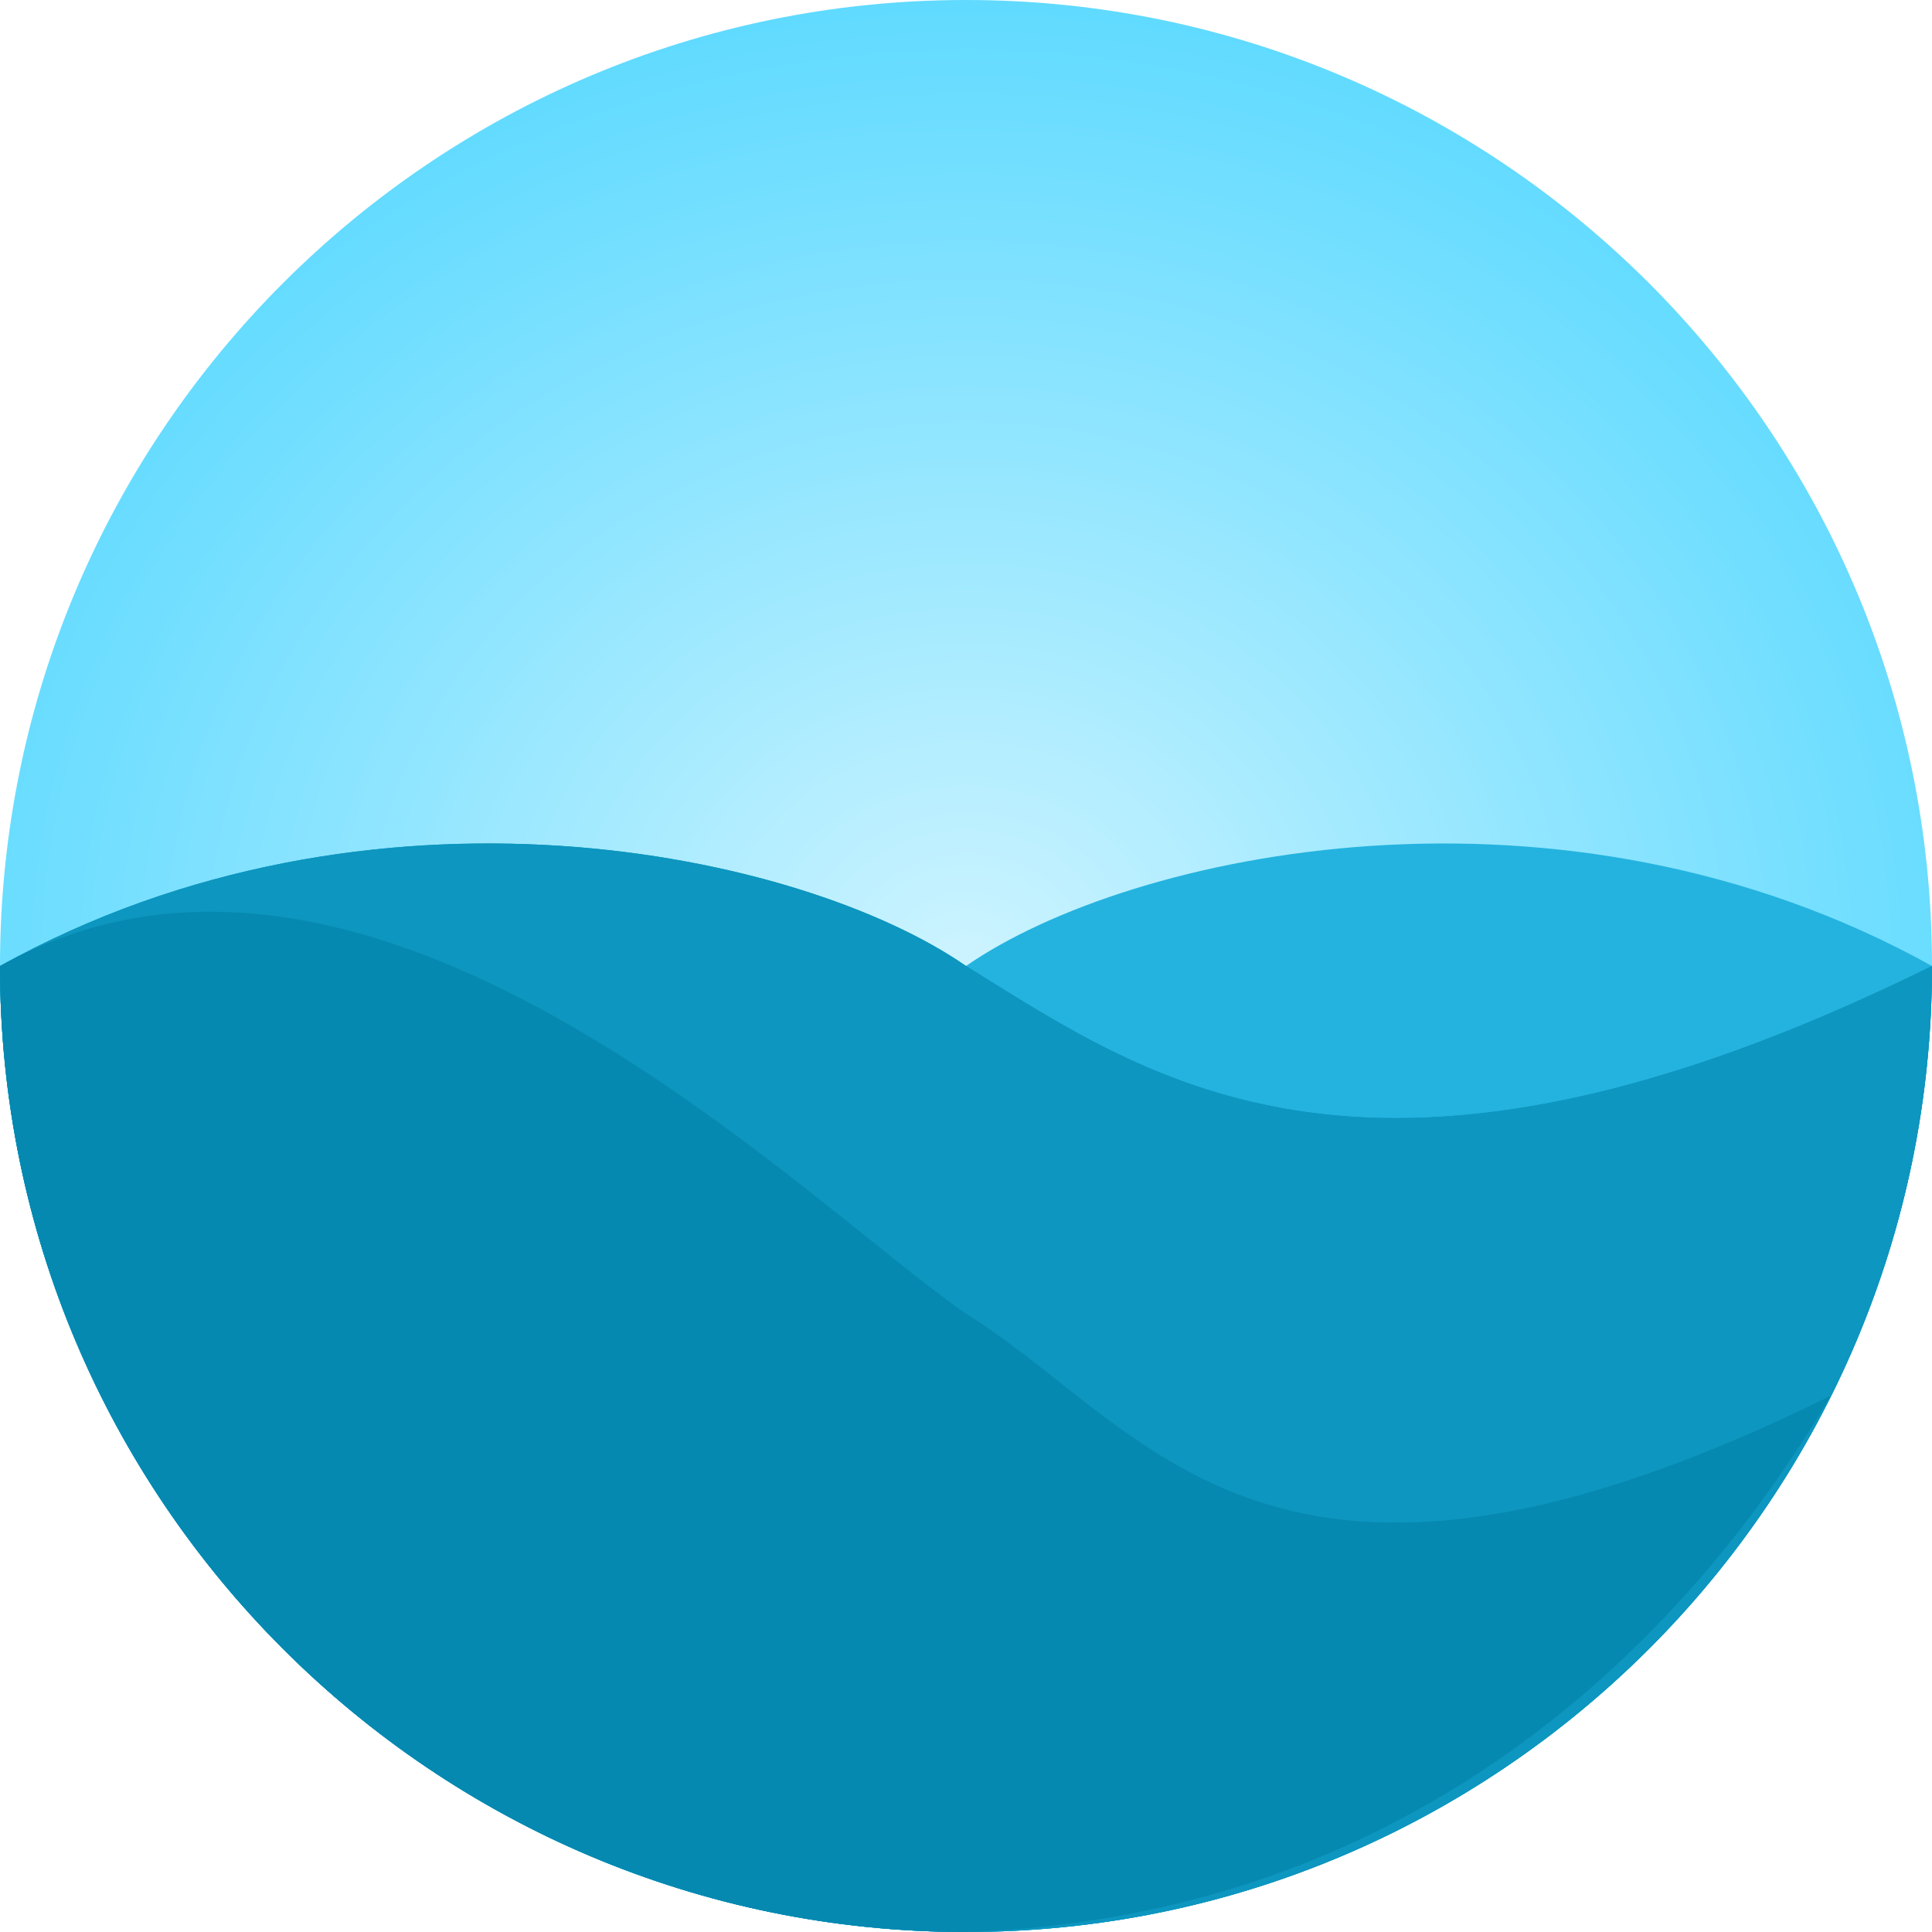
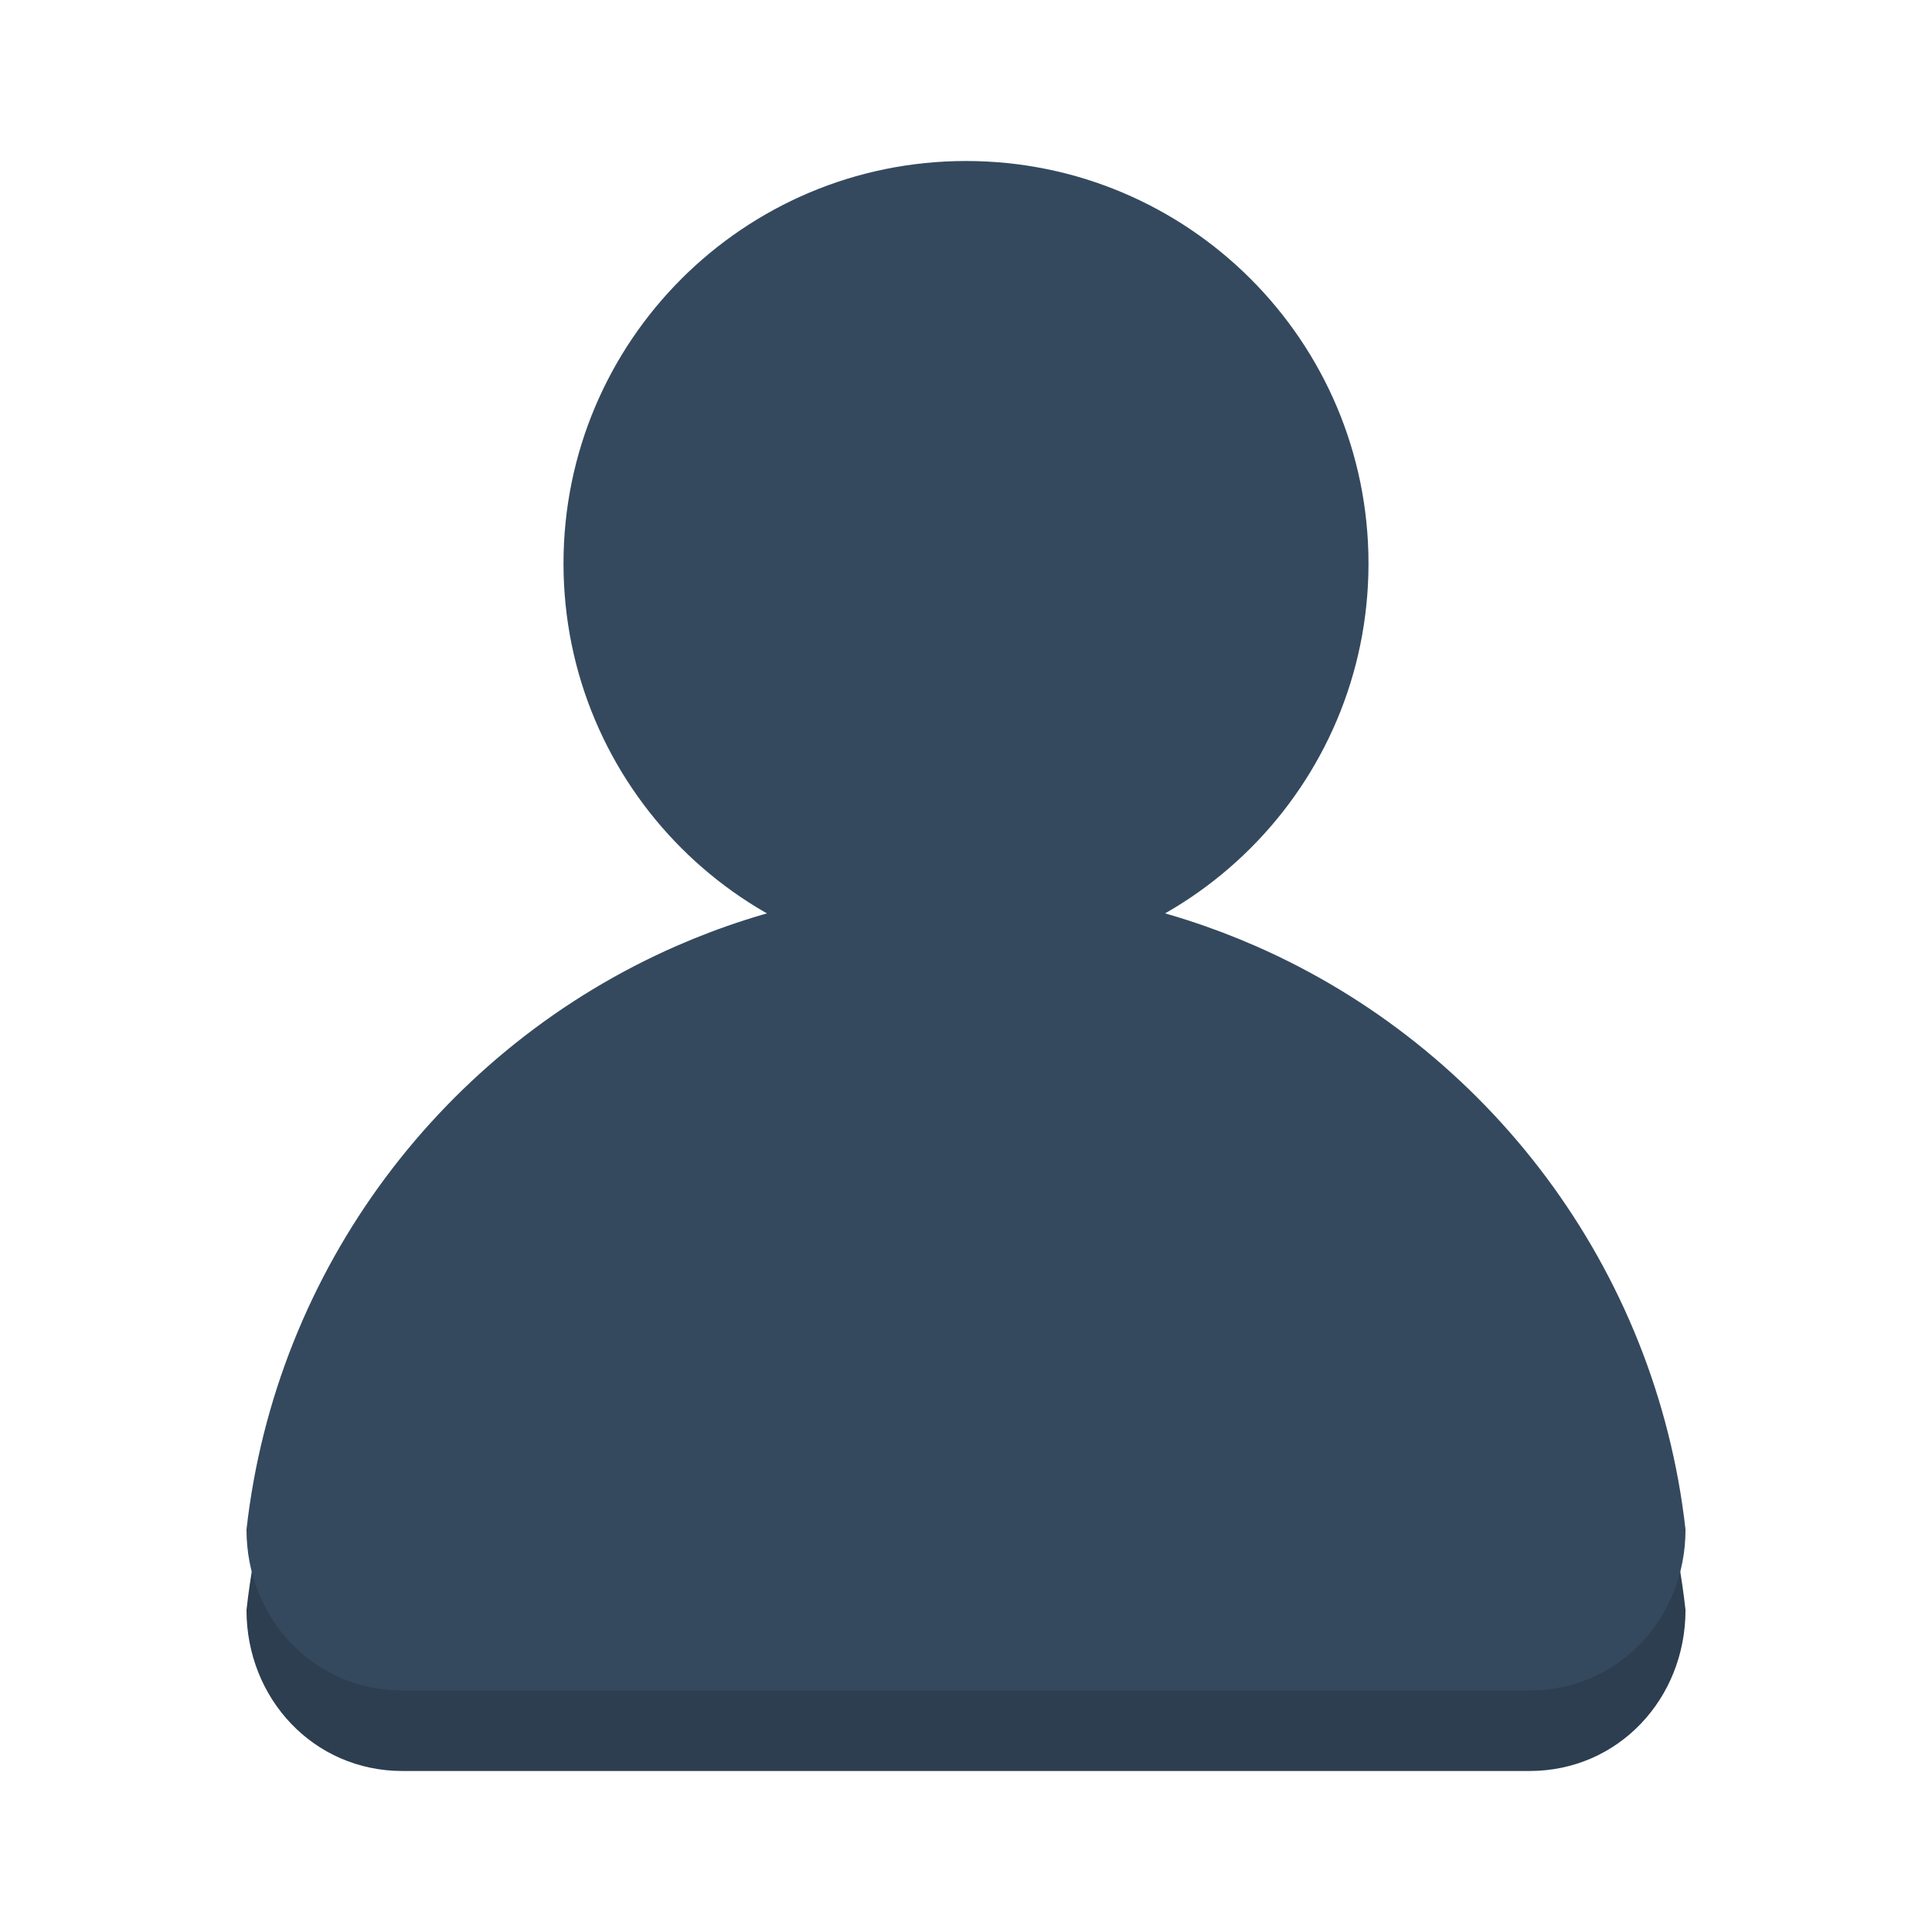
- <svg xmlns="http://www.w3.org/2000/svg" width="240" height="240" viewBox="0 0 240 240" fill="none">
-   <path d="M0 120C0 53.77 53.77 0 120 0C186.23 0 240 53.77 240 120C240 186.23 186.23 240 120 240C53.77 240 0 186.23 0 120Z" fill="url(#paint0_radial_5_4)" />
-   <path d="M0 120C69.7 154.4 97.3 134 120 120C140.5 105.8 193.9 94.4 240 120C240 186.23 186.23 240 120 240C53.77 240 0 186.23 0 120Z" fill="#24B3DF" />
-   <path d="M240 120C170.3 154.4 142.7 134 120 120C99.5 105.8 46.1 94.4 0 120C0 186.23 53.77 240 120 240C186.23 240 240 186.23 240 120Z" fill="#0D96BF" />
-   <path d="M240 120C170.3 154.4 142.7 134 120 120C99.5 105.8 46.1 94.4 0 120C0 186.23 53.77 240 120 240C186.23 240 240 186.23 240 120Z" fill="#0D96BF" />
-   <path d="M227.4 173.4C157.7 207.8 142.7 177.2 120 163.2C99.5 149 46.1 94.4 0 120C0 186.23 53.77 240 120 240C184.9 237.8 216.7 191.6 227.4 173.4Z" fill="#0689B0" />
-   <defs>
-     <radialGradient id="paint0_radial_5_4" cx="0" cy="0" r="1" gradientUnits="userSpaceOnUse" gradientTransform="translate(120 120) rotate(-0.690831) scale(132.71 119.991)">
-       <stop offset="0.017" stop-color="#CBF3FF" />
-       <stop offset="1" stop-color="#5FDAFF" />
-     </radialGradient>
-   </defs>
+ <svg xmlns="http://www.w3.org/2000/svg" height="24" version="1.1" width="24">
+   <g transform="translate(0 -1028.4)">
+     <path d="m8.406 1041.1c-2.886 1.3-4.978 4-5.344 7.3 0 1.1 0.833 2 1.938 2h14c1.105 0 1.938-0.9 1.938-2-0.366-3.3-2.459-6-5.344-7.3-0.649 1.3-2.011 2.3-3.594 2.3s-2.945-1-3.594-2.3z" fill="#2c3e50" />
+     <path d="m17 4a5 5 0 1 1 -10 0 5 5 0 1 1 10 0z" fill="#34495e" transform="translate(0 1031.4)" />
+     <path d="m12 11c-1.277 0-2.494 0.269-3.594 0.75-2.886 1.262-4.978 3.997-5.344 7.25 0 1.105 0.833 2 1.938 2h14c1.105 0 1.938-0.895 1.938-2-0.366-3.253-2.459-5.988-5.344-7.25-1.1-0.481-2.317-0.75-3.594-0.75z" fill="#34495e" transform="translate(0 1028.4)" />
+   </g>
</svg>
